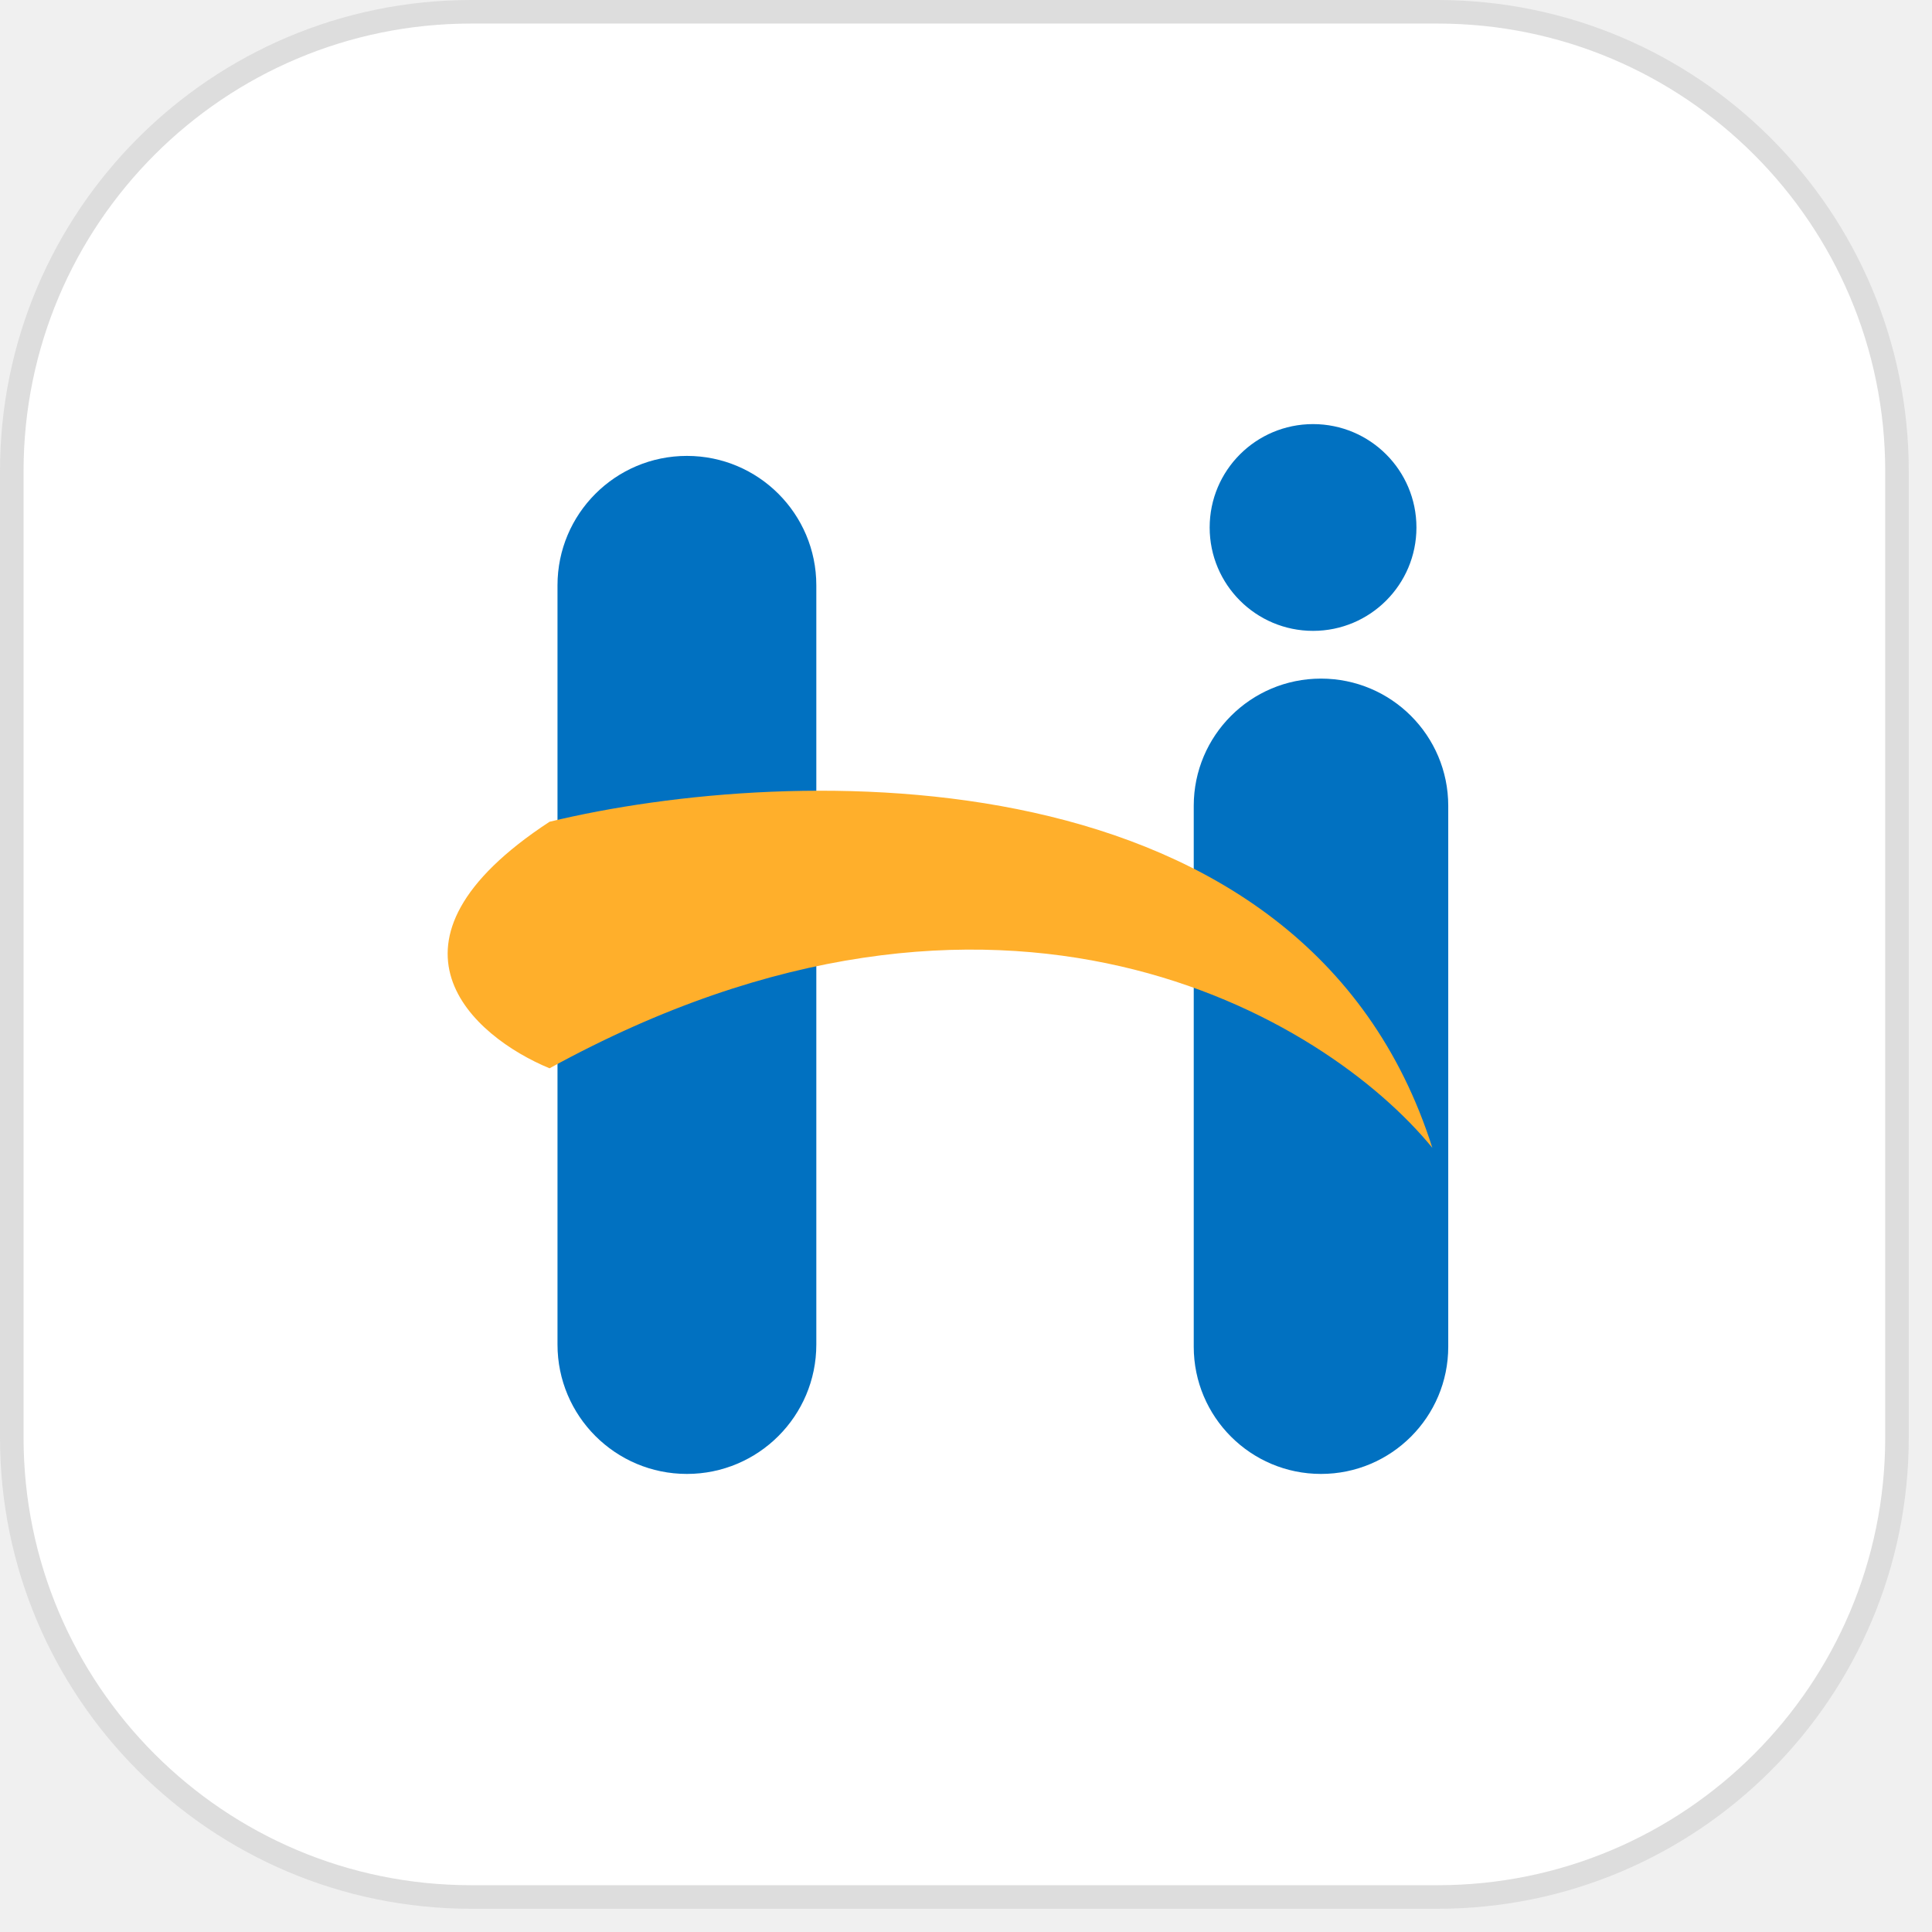
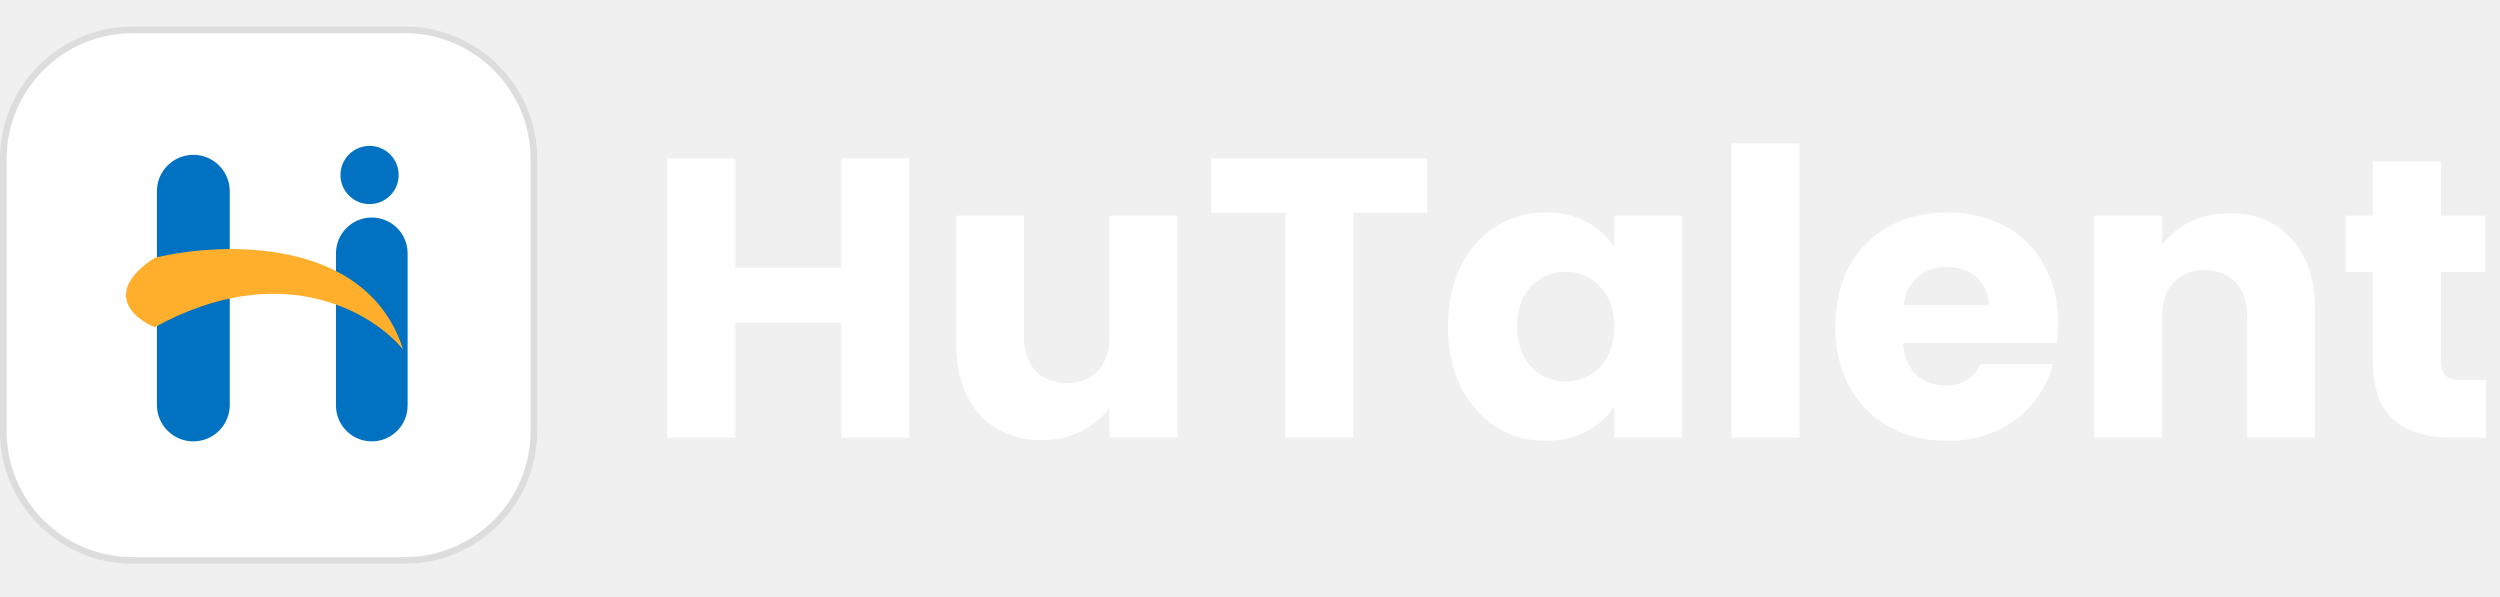
- <svg xmlns="http://www.w3.org/2000/svg" width="82" height="82" viewBox="0 0 82 82" fill="none">
-   <rect x="0.5" y="0.5" width="80.014" height="80.014" rx="19.5" fill="white" stroke="#DDDDDD" />
-   <rect x="23.662" y="19.35" width="10.985" height="43.208" rx="5.492" fill="#0171C1" />
-   <rect x="50.666" y="28.802" width="10.802" height="33.756" rx="5.401" fill="#0171C1" />
-   <path d="M60.793 48.718C55.392 31.705 33.563 32.403 23.324 34.878C15.493 40.009 20.061 43.992 23.324 45.342C42.498 34.81 56.292 43.205 60.793 48.718Z" fill="#FFAF2B" />
-   <circle cx="55.73" cy="22.388" r="4.388" fill="#0171C1" />
+ <svg xmlns="http://www.w3.org/2000/svg" width="377" height="90" viewBox="0 0 377 90" fill="none">
+   <rect x="0.5" y="4.5" width="80.014" height="80.014" rx="19.5" fill="white" stroke="#DDDDDD" />
+   <rect x="23.662" y="23.35" width="10.985" height="43.208" rx="5.492" fill="#0171C1" />
+   <rect x="50.666" y="32.802" width="10.802" height="33.756" rx="5.401" fill="#0171C1" />
+   <path d="M60.793 52.718C55.392 35.705 33.563 36.403 23.324 38.878C15.493 44.009 20.061 47.992 23.324 49.342C42.498 38.81 56.292 47.205 60.793 52.718Z" fill="#FFAF2B" />
+   <circle cx="55.73" cy="26.388" r="4.388" fill="#0171C1" />
+   <path d="M137.105 23.88V66H126.845V48.66H110.885V66H100.625V23.88H110.885V40.38H126.845V23.88H137.105ZM177.572 32.52V66H167.312V61.44C166.272 62.92 164.852 64.12 163.052 65.04C161.292 65.92 159.332 66.36 157.172 66.36C154.612 66.36 152.352 65.8 150.392 64.68C148.432 63.52 146.912 61.86 145.832 59.7C144.752 57.54 144.212 55 144.212 52.08V32.52H154.412V50.7C154.412 52.94 154.992 54.68 156.152 55.92C157.312 57.16 158.872 57.78 160.832 57.78C162.832 57.78 164.412 57.16 165.572 55.92C166.732 54.68 167.312 52.94 167.312 50.7V32.52H177.572ZM215.241 23.88V32.1H204.081V66H193.821V32.1H182.661V23.88H215.241ZM218.351 49.2C218.351 45.76 218.991 42.74 220.271 40.14C221.591 37.54 223.371 35.54 225.611 34.14C227.851 32.74 230.351 32.04 233.111 32.04C235.471 32.04 237.531 32.52 239.291 33.48C241.091 34.44 242.471 35.7 243.431 37.26V32.52H253.691V66H243.431V61.26C242.431 62.82 241.031 64.08 239.231 65.04C237.471 66 235.411 66.48 233.051 66.48C230.331 66.48 227.851 65.78 225.611 64.38C223.371 62.94 221.591 60.92 220.271 58.32C218.991 55.68 218.351 52.64 218.351 49.2ZM243.431 49.26C243.431 46.7 242.711 44.68 241.271 43.2C239.871 41.72 238.151 40.98 236.111 40.98C234.071 40.98 232.331 41.72 230.891 43.2C229.491 44.64 228.791 46.64 228.791 49.2C228.791 51.76 229.491 53.8 230.891 55.32C232.331 56.8 234.071 57.54 236.111 57.54C238.151 57.54 239.871 56.8 241.271 55.32C242.711 53.84 243.431 51.82 243.431 49.26ZM271.373 21.6V66H261.113V21.6H271.373ZM310.369 48.72C310.369 49.68 310.309 50.68 310.189 51.72H286.969C287.129 53.8 287.789 55.4 288.949 56.52C290.149 57.6 291.609 58.14 293.329 58.14C295.889 58.14 297.669 57.06 298.669 54.9H309.589C309.029 57.1 308.009 59.08 306.529 60.84C305.089 62.6 303.269 63.98 301.069 64.98C298.869 65.98 296.409 66.48 293.689 66.48C290.409 66.48 287.489 65.78 284.929 64.38C282.369 62.98 280.369 60.98 278.929 58.38C277.489 55.78 276.769 52.74 276.769 49.26C276.769 45.78 277.469 42.74 278.869 40.14C280.309 37.54 282.309 35.54 284.869 34.14C287.429 32.74 290.369 32.04 293.689 32.04C296.929 32.04 299.809 32.72 302.329 34.08C304.849 35.44 306.809 37.38 308.209 39.9C309.649 42.42 310.369 45.36 310.369 48.72ZM299.869 46.02C299.869 44.26 299.269 42.86 298.069 41.82C296.869 40.78 295.369 40.26 293.569 40.26C291.849 40.26 290.389 40.76 289.189 41.76C288.029 42.76 287.309 44.18 287.029 46.02H299.869ZM336.181 32.16C340.101 32.16 343.221 33.44 345.541 36C347.901 38.52 349.081 42 349.081 46.44V66H338.881V47.82C338.881 45.58 338.301 43.84 337.141 42.6C335.981 41.36 334.421 40.74 332.461 40.74C330.501 40.74 328.941 41.36 327.781 42.6C326.621 43.84 326.041 45.58 326.041 47.82V66H315.781V32.52H326.041V36.96C327.081 35.48 328.481 34.32 330.241 33.48C332.001 32.6 333.981 32.16 336.181 32.16ZM374.871 57.3V66H369.651C365.931 66 363.031 65.1 360.951 63.3C358.871 61.46 357.831 58.48 357.831 54.36V41.04H353.751V32.52H357.831V24.36H368.091V32.52H374.811V41.04H368.091V54.48C368.091 55.48 368.331 56.2 368.811 56.64C369.291 57.08 370.091 57.3 371.211 57.3H374.871Z" fill="white" />
</svg>
